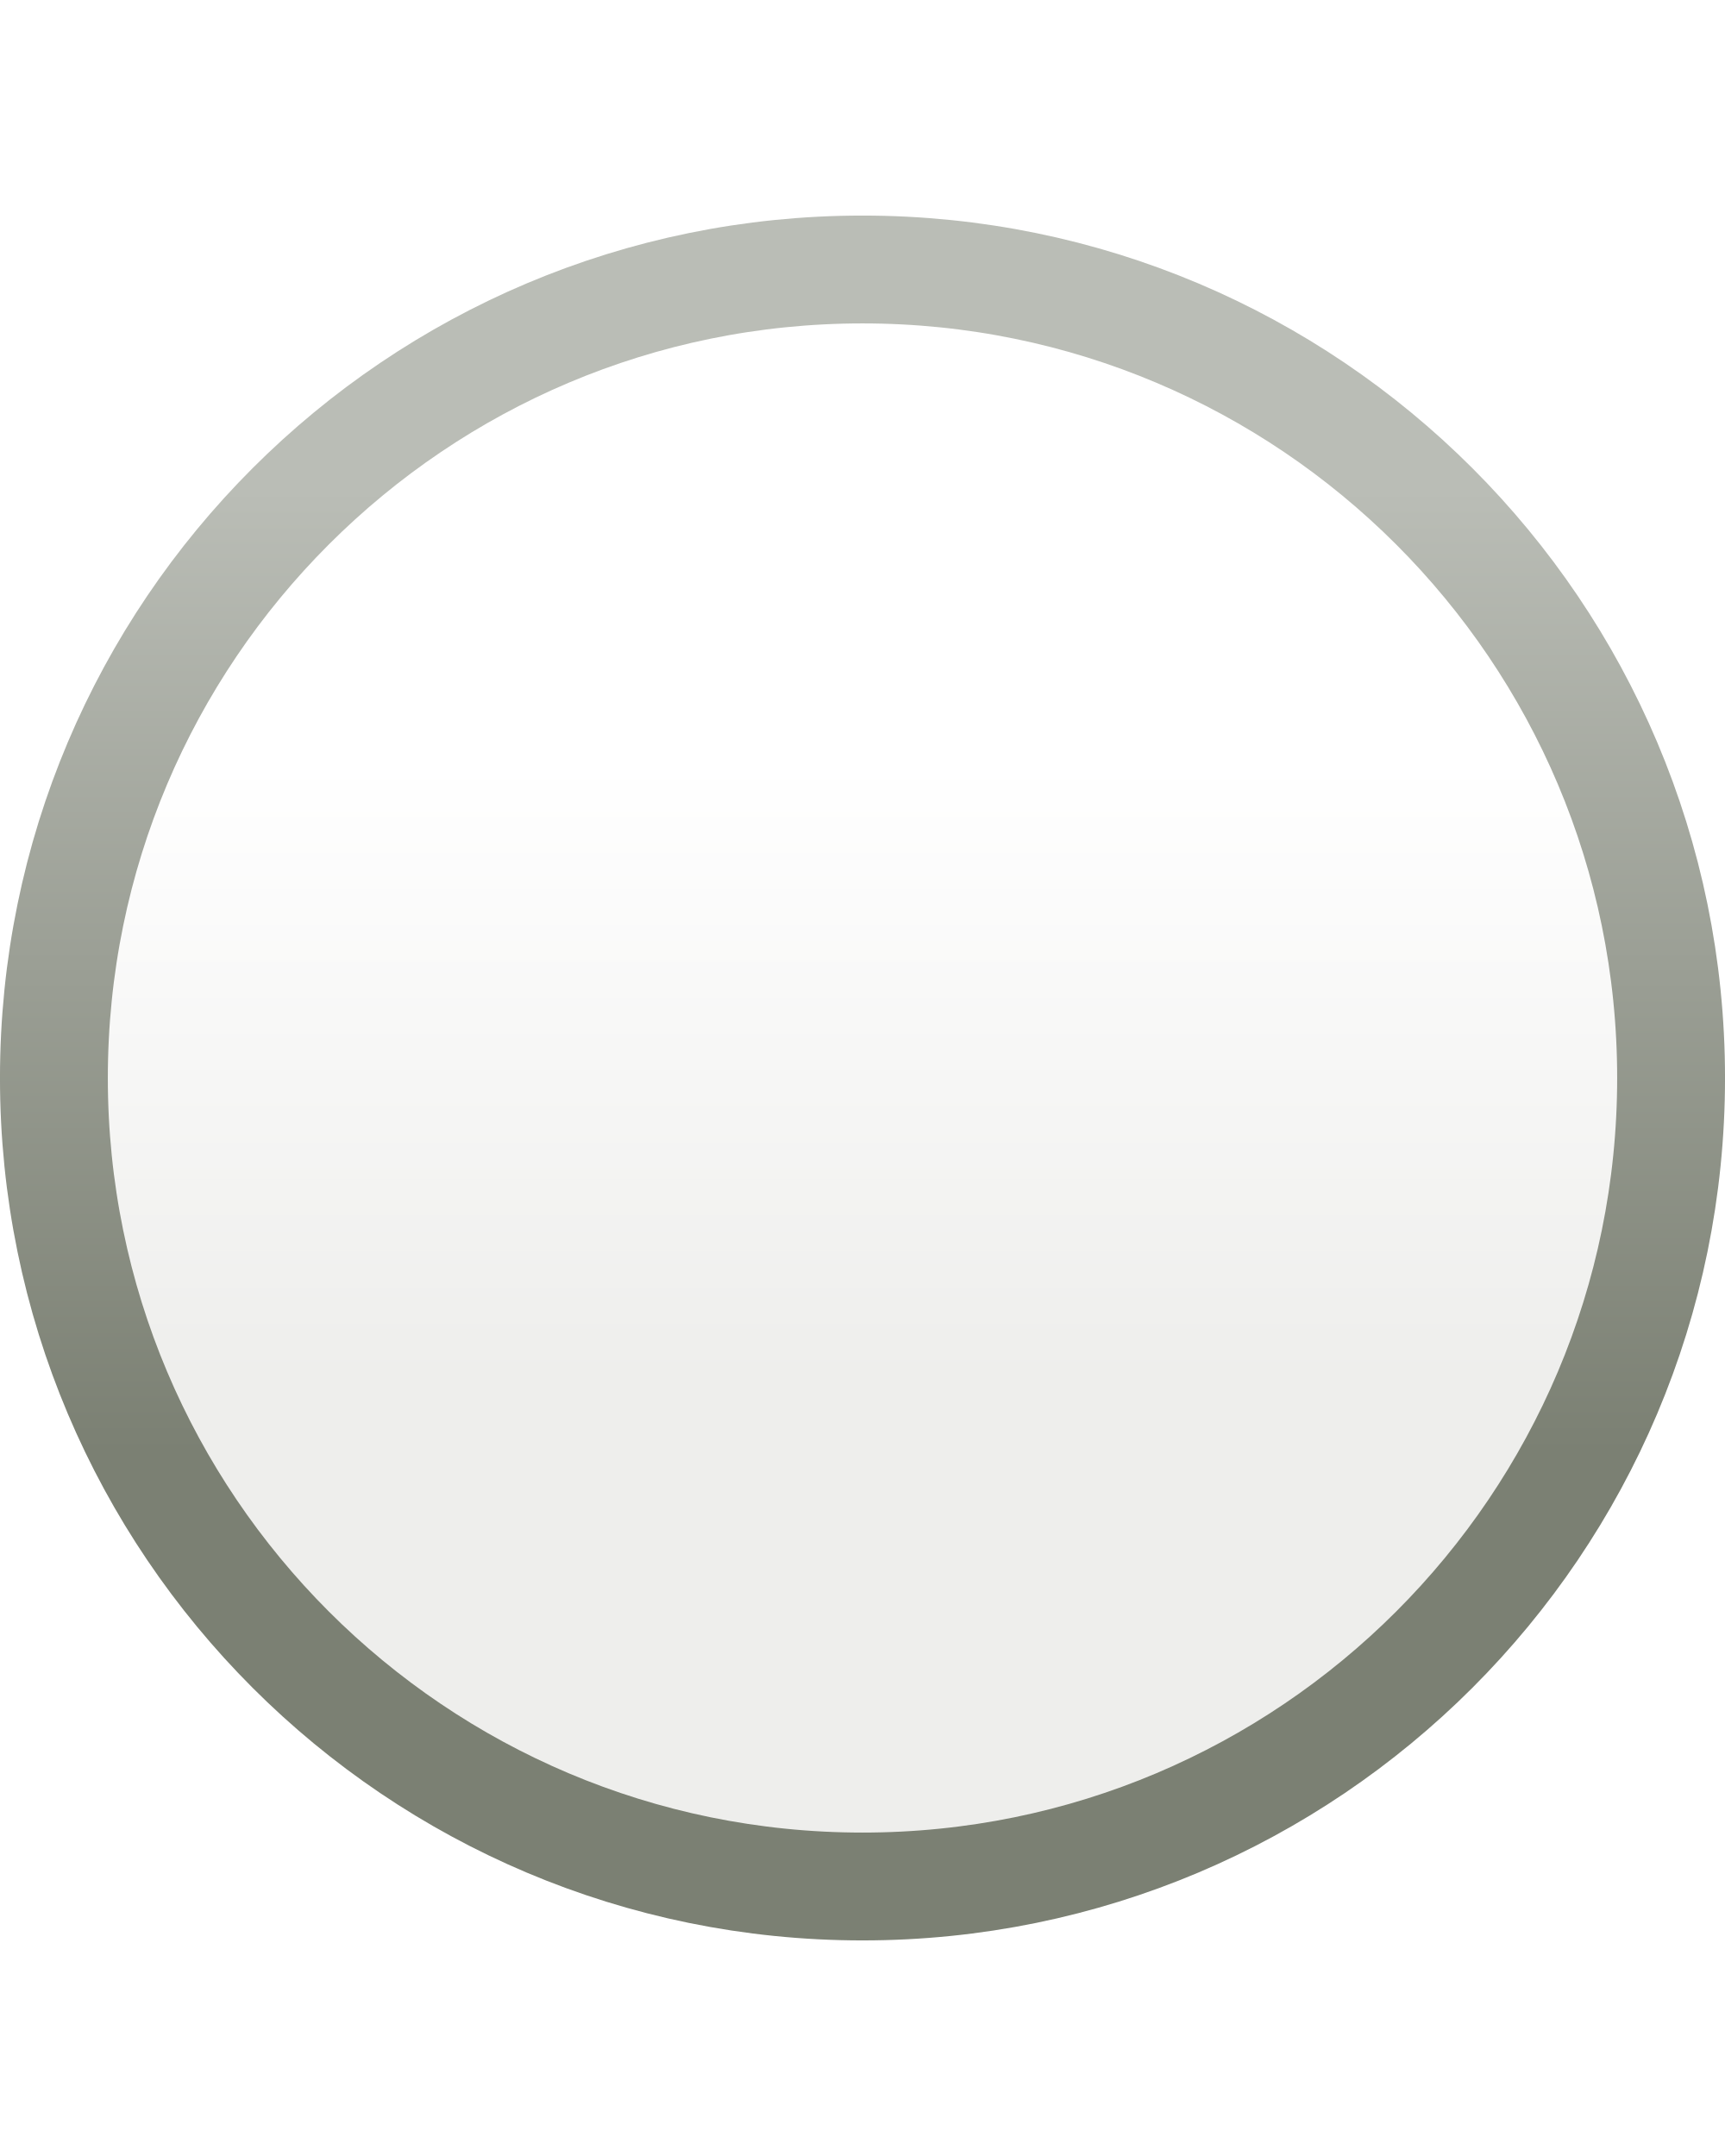
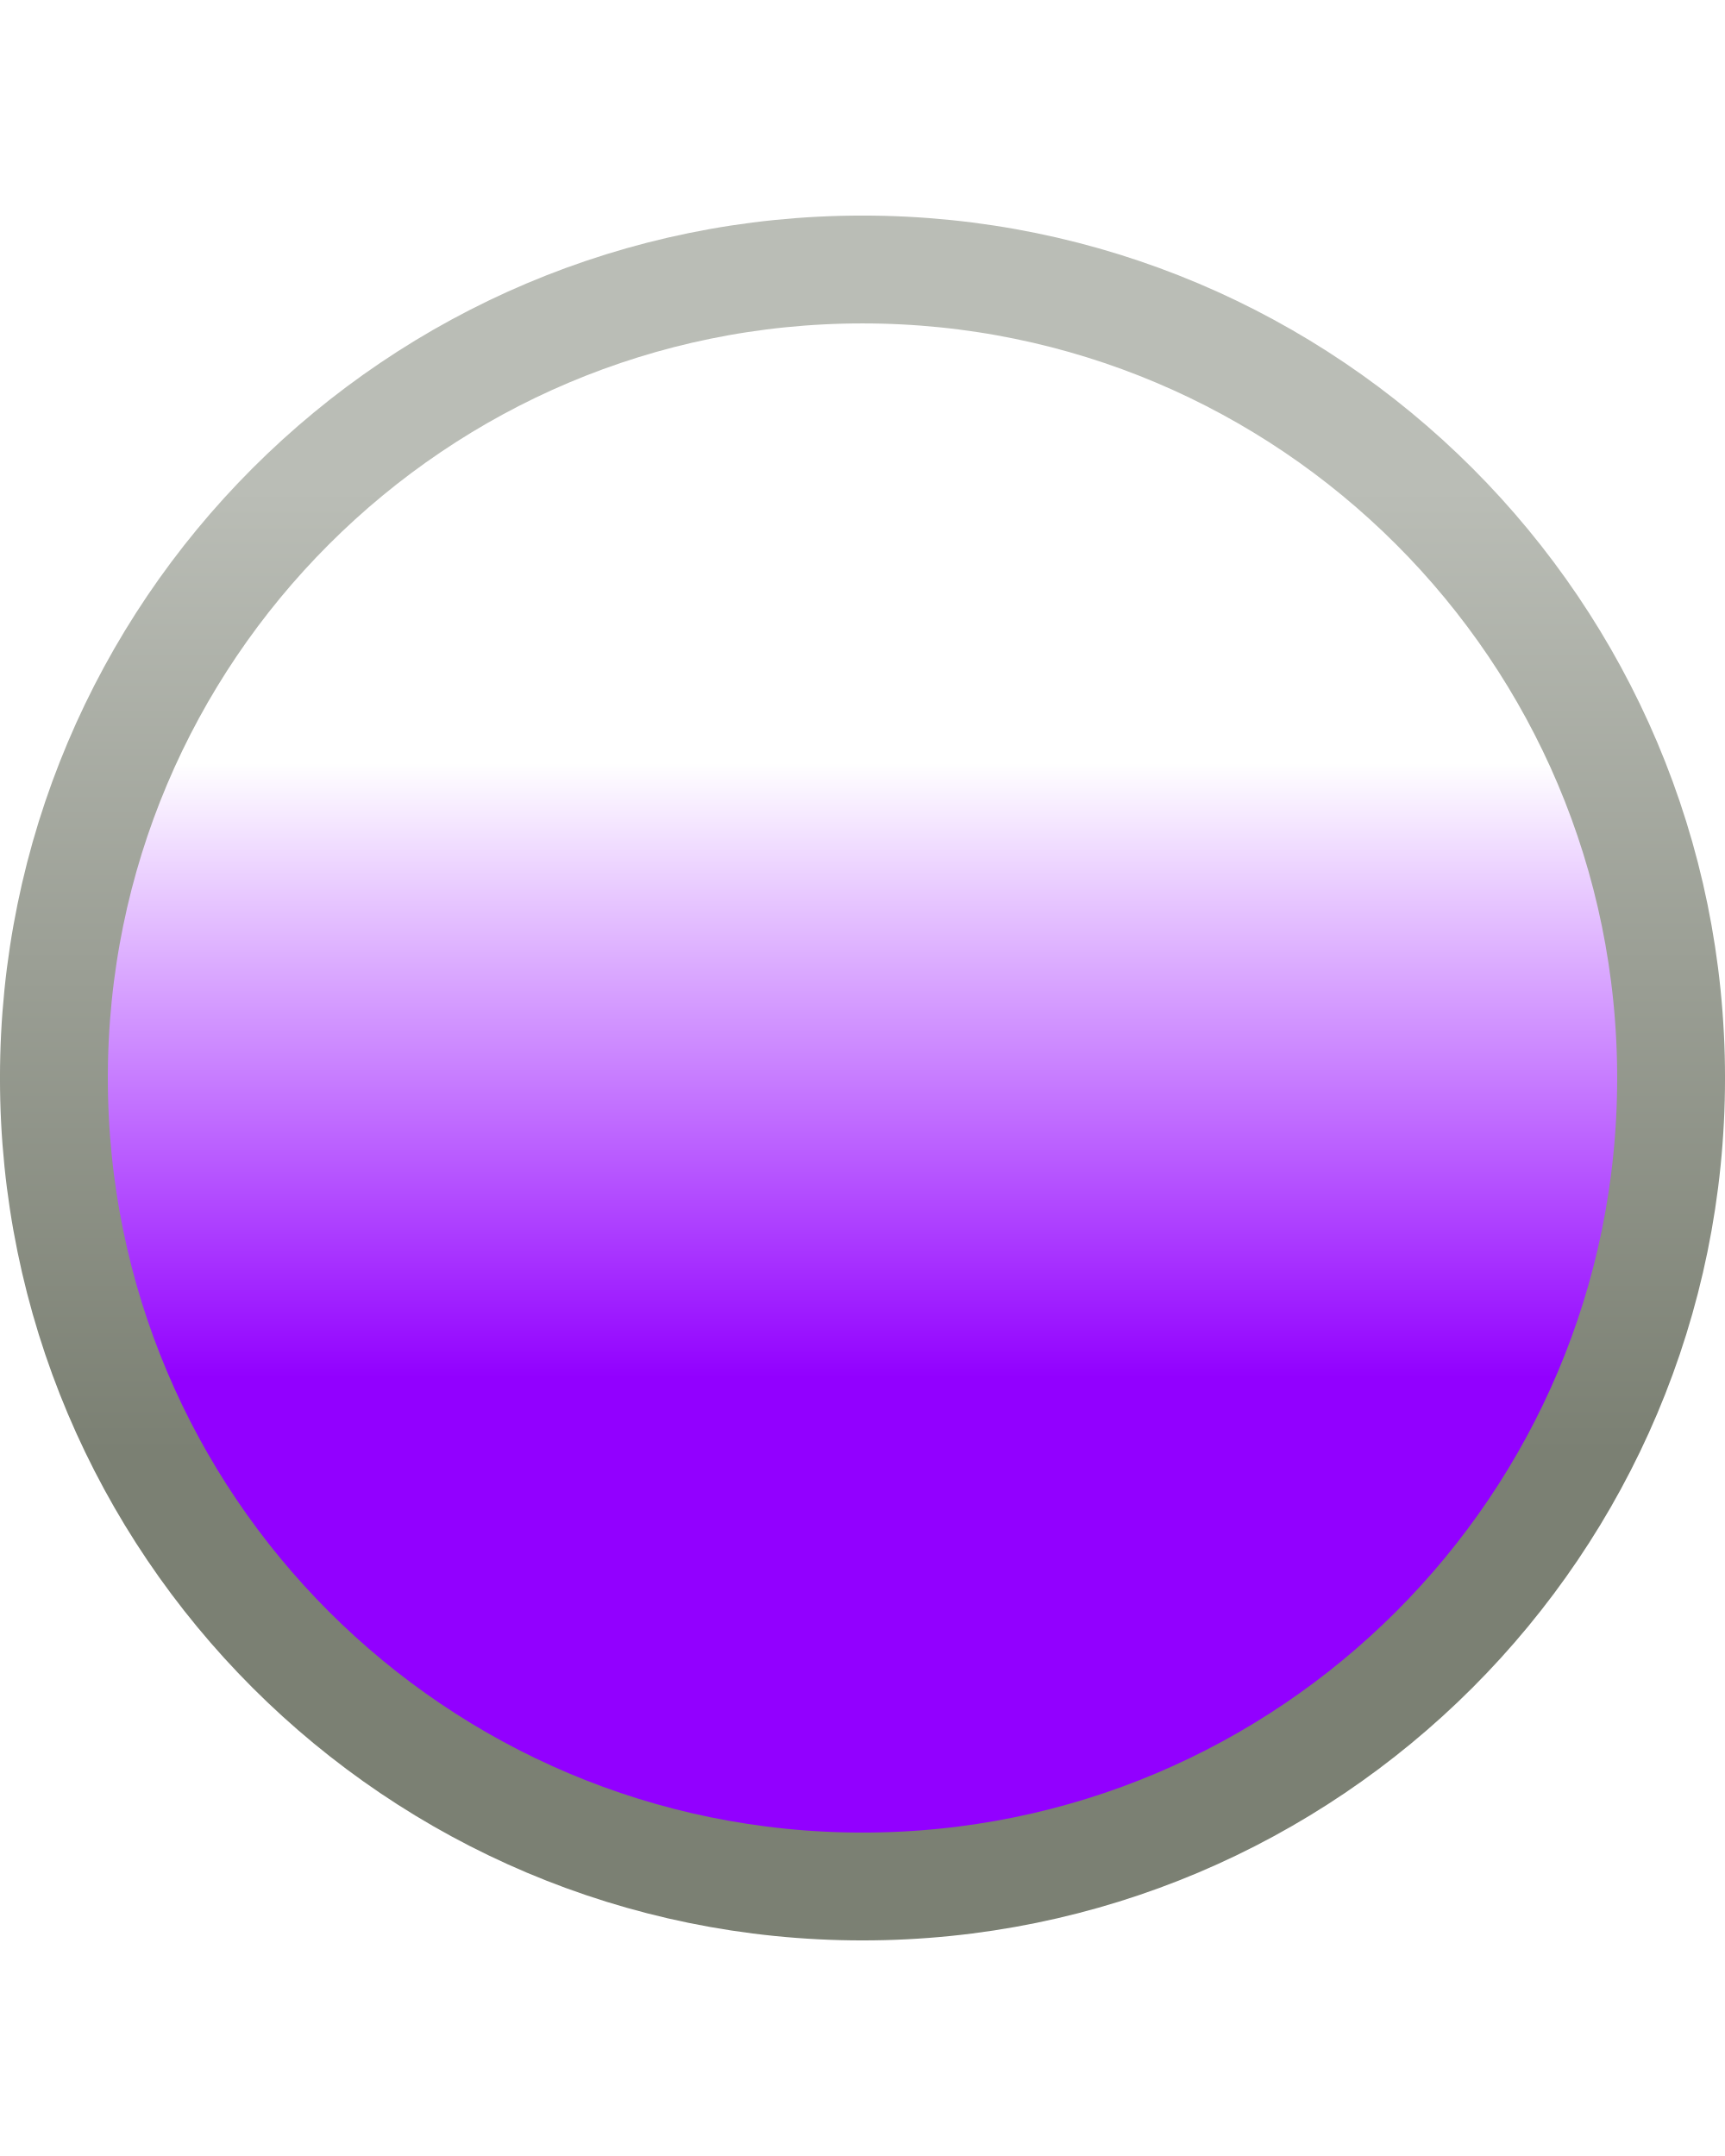
<svg xmlns="http://www.w3.org/2000/svg" xmlns:xlink="http://www.w3.org/1999/xlink" width="16" height="20" id="svg5980" version="1.1">
  <defs id="defs5982">
    <linearGradient xlink:href="#linearGradient4714-2" id="linearGradient5304-8" gradientUnits="userSpaceOnUse" gradientTransform="matrix(0,-1,1,0,-167.3072,401.4015)" x1="108.596" y1="477.023" x2="113.832" y2="477.023" />
    <linearGradient id="linearGradient4714-2">
-       <stop style="stop-color:#eeeeec;stop-opacity:1;" offset="0" id="stop4716-4" />
+       <stop style="stop-color:#9200ff;stop-opacity:1;" offset="0" id="stop4716-4" />
      <stop style="stop-color:#ffffff;stop-opacity:1" offset="1" id="stop4718-5" />
    </linearGradient>
    <linearGradient xlink:href="#linearGradient4722-3" id="linearGradient5306-4" gradientUnits="userSpaceOnUse" gradientTransform="matrix(0,-1,1,0,-166.3072,401.4015)" x1="116.159" y1="479.898" x2="107.971" y2="479.898" />
    <linearGradient id="linearGradient4722-3">
      <stop style="stop-color:#babdb6;stop-opacity:1;" offset="0" id="stop4724-2" />
      <stop style="stop-color:#7b8073;stop-opacity:1" offset="1" id="stop4726-2" />
    </linearGradient>
    <linearGradient y2="477.023" x2="113.832" y1="477.023" x1="108.596" gradientTransform="matrix(0,-1,1,0,-167.3072,401.4015)" gradientUnits="userSpaceOnUse" id="linearGradient6007" xlink:href="#linearGradient4714-2" />
    <linearGradient y2="479.898" x2="107.971" y1="479.898" x1="116.159" gradientTransform="matrix(0,-1,1,0,-166.3072,401.4015)" gradientUnits="userSpaceOnUse" id="linearGradient6009" xlink:href="#linearGradient4722-3" />
  </defs>
  <g id="layer1" transform="translate(0,-12)">
    <path style="color:#000000;fill:url(#linearGradient6007);fill-opacity:1;fill-rule:nonzero;stroke:url(#linearGradient6009);stroke-width:0.917;stroke-linecap:round;stroke-linejoin:round;stroke-miterlimit:4;stroke-opacity:1;stroke-dasharray:none;stroke-dashoffset:0;marker:none;visibility:visible;display:inline;overflow:visible;enable-background:accumulate" id="path5387" d="m 319.25,290.25 a 6.875,6.875 0 1 1 -13.75,0 6.875,6.875 0 1 1 13.75,0 z" transform="matrix(1.090909,0,0,1.090909,-332.7727,-294.6364)" />
  </g>
</svg>
